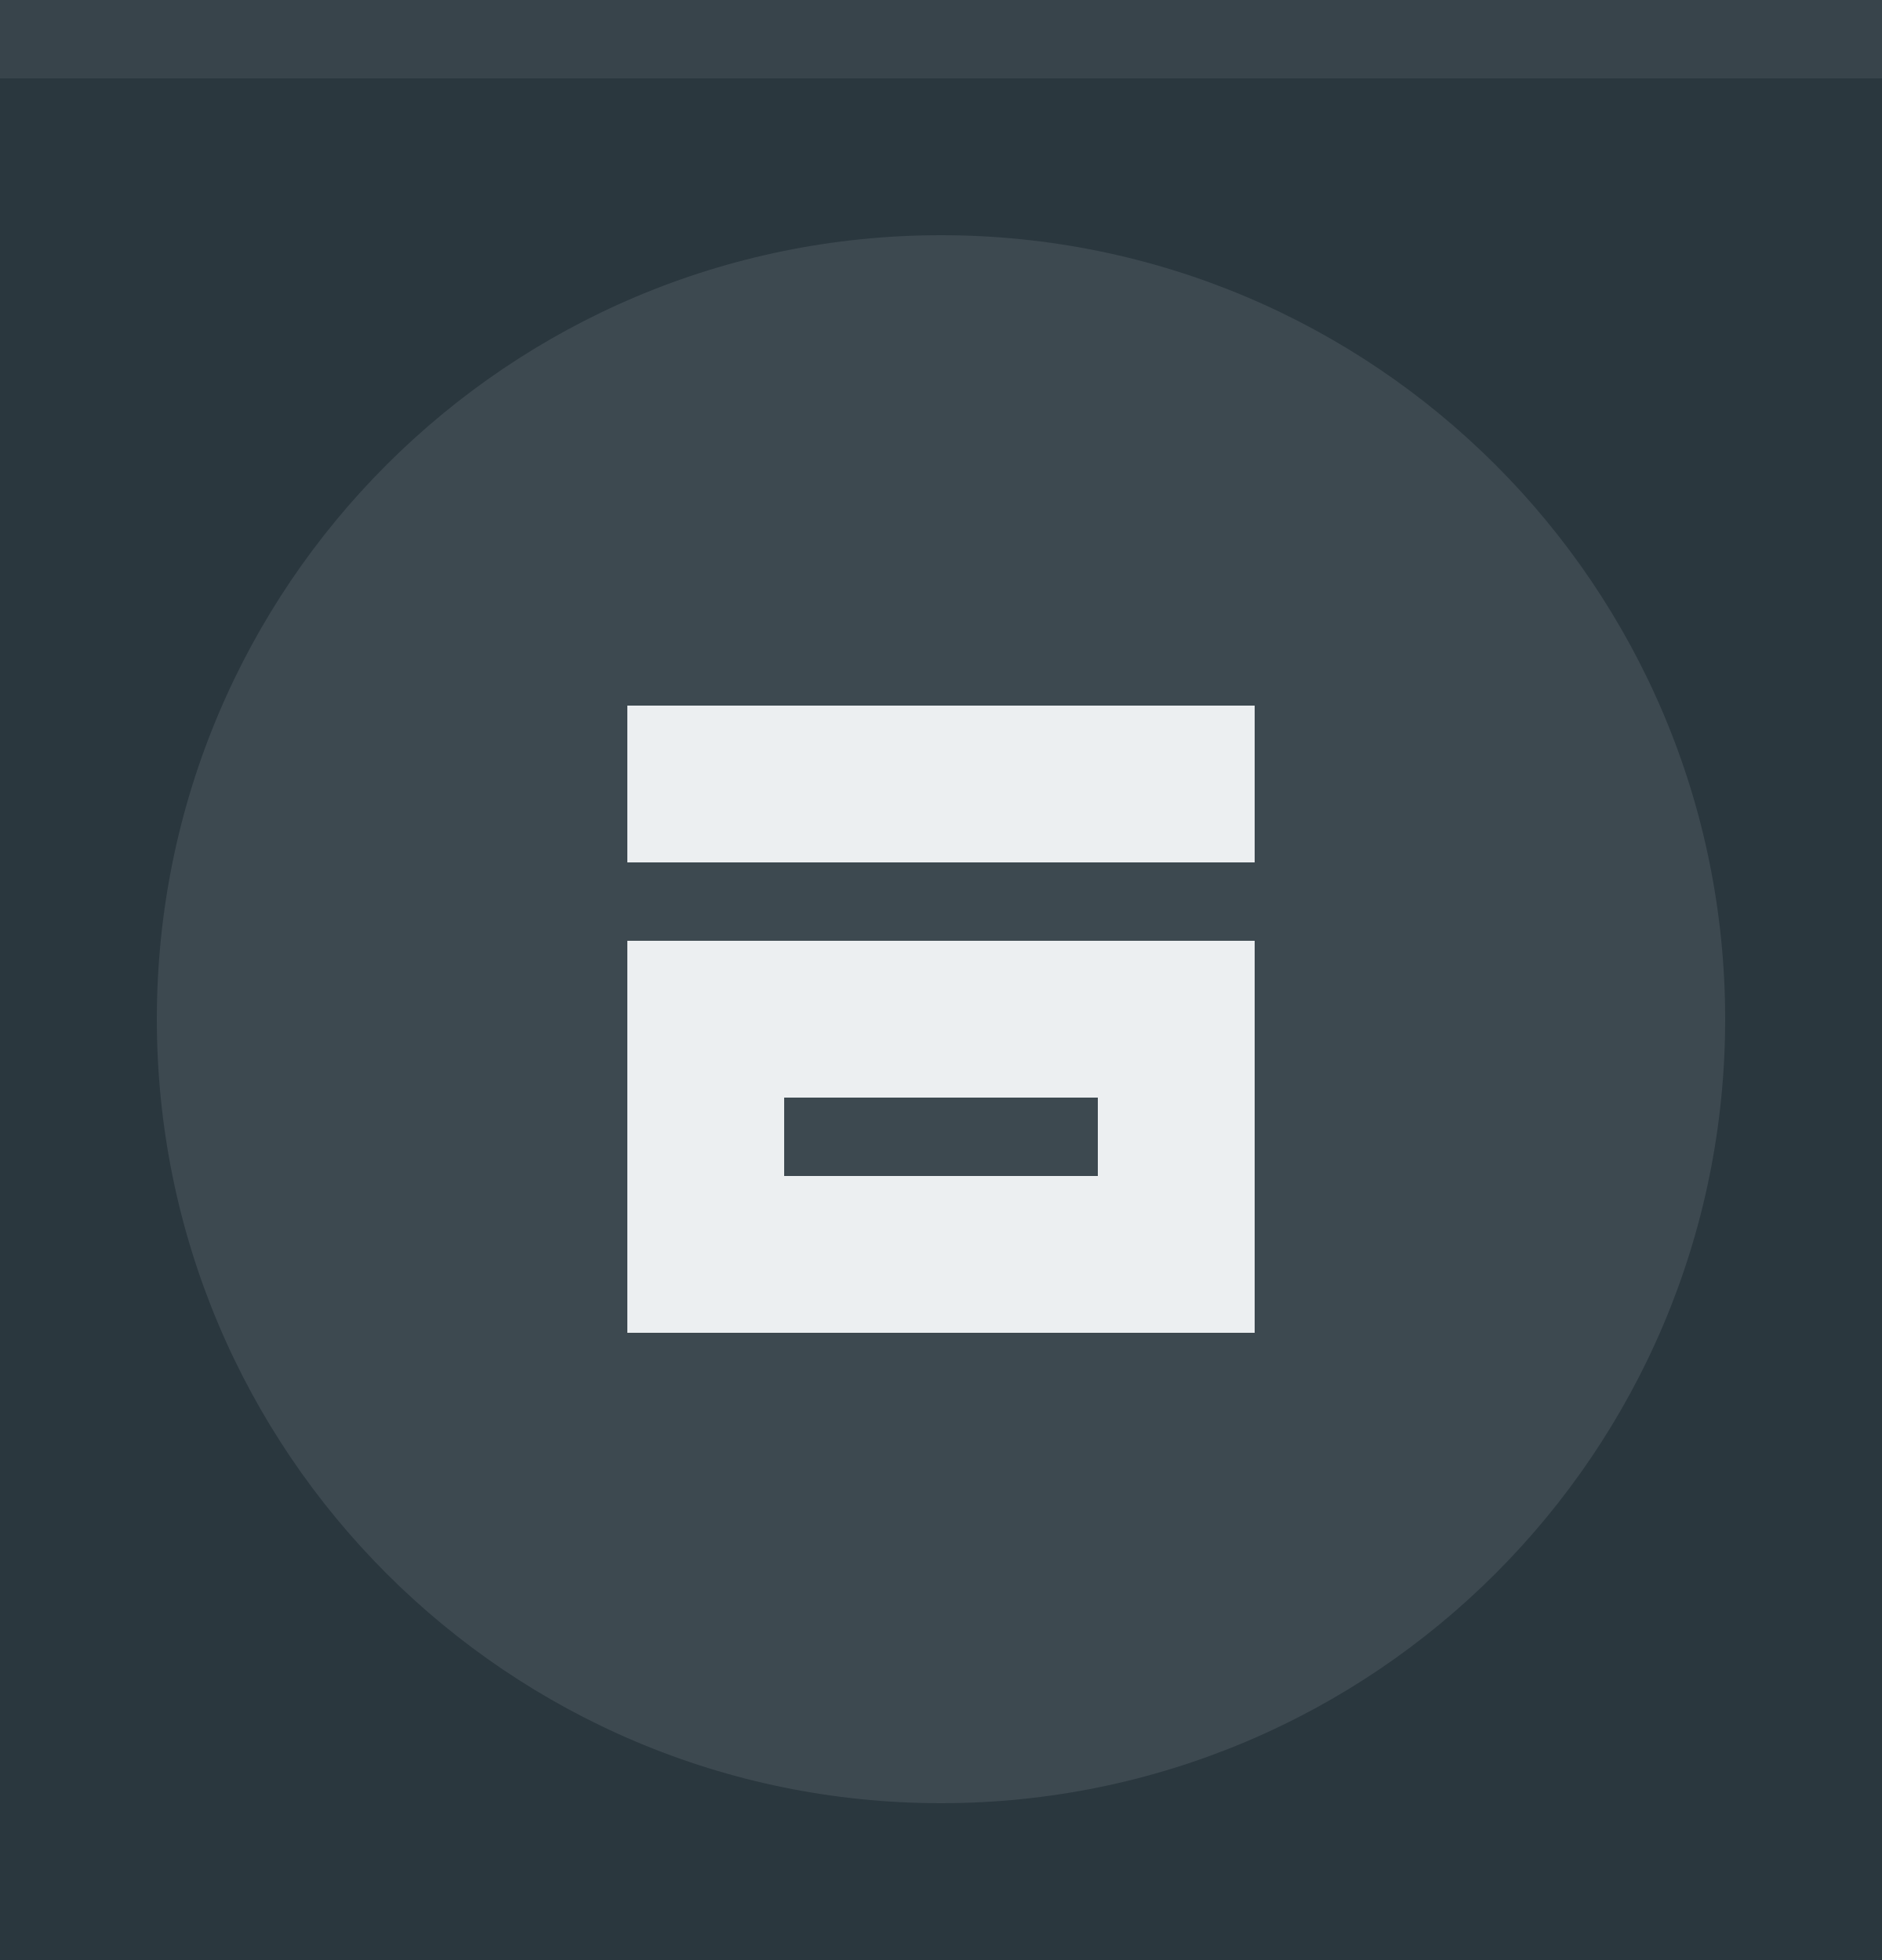
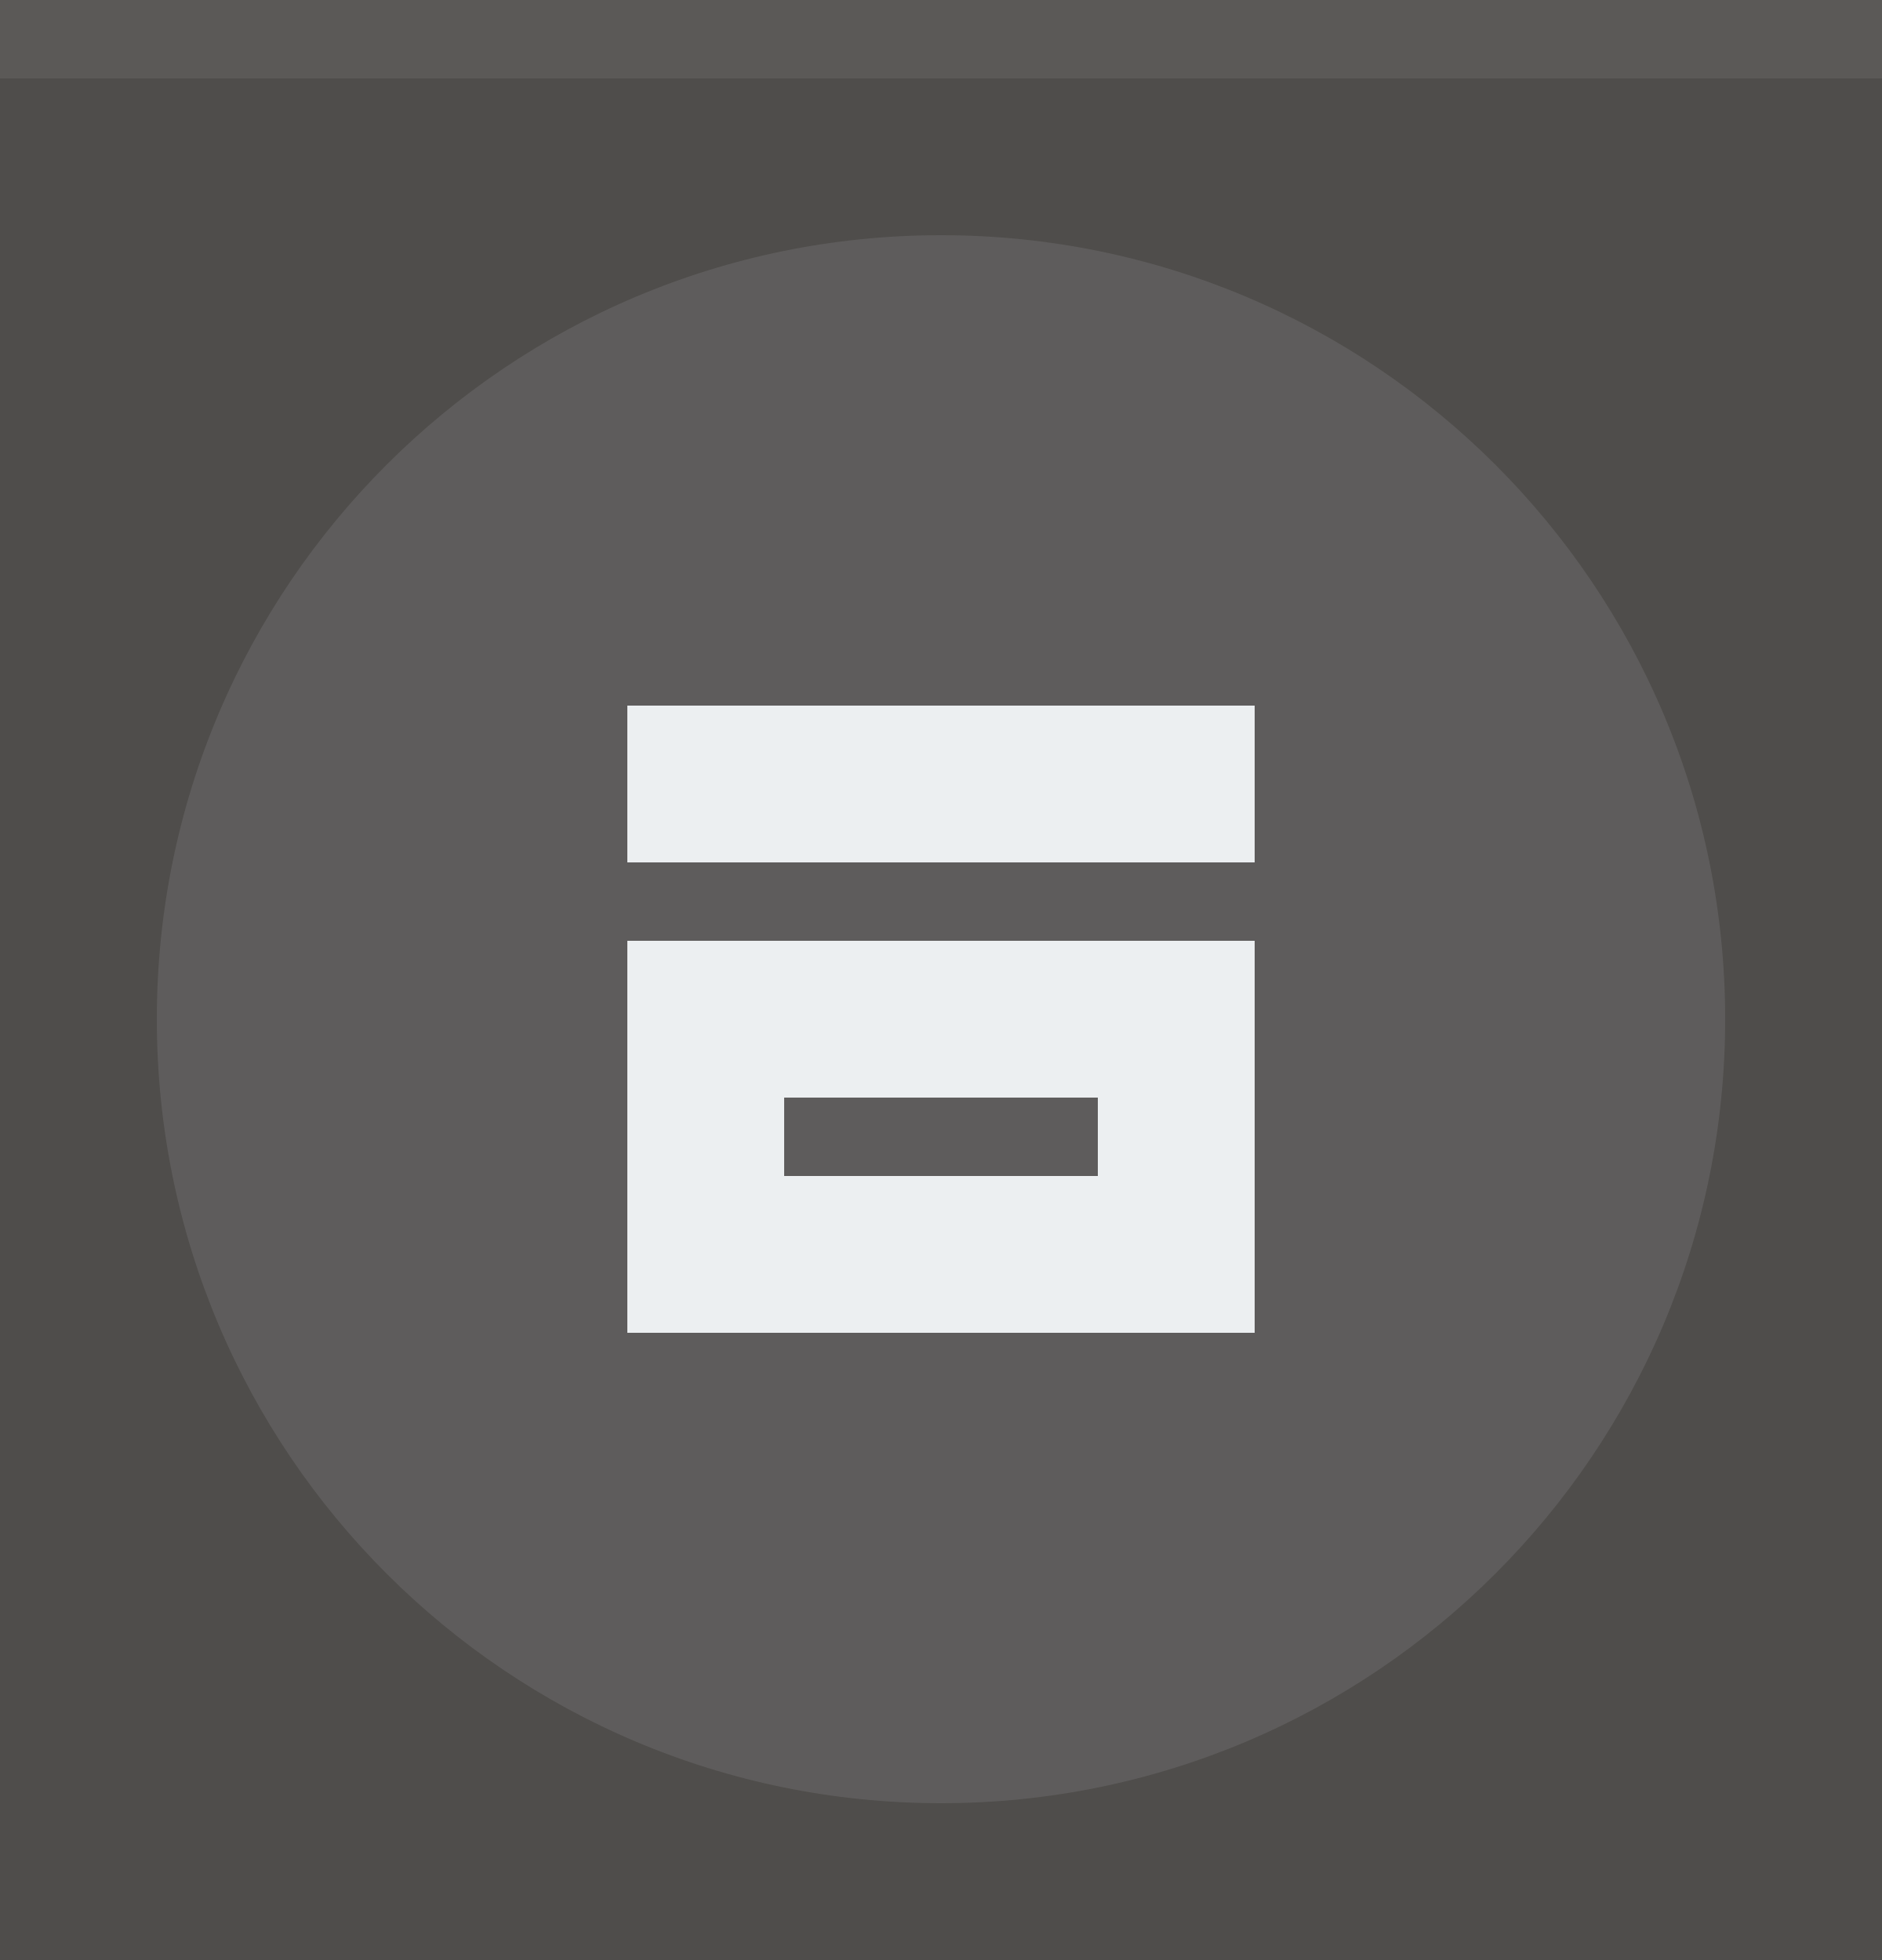
<svg xmlns="http://www.w3.org/2000/svg" width="24" height="25" viewBox="0 0 24 25" id="svg4142" version="1.1">
  <defs id="defs4144" />
  <g id="layer1" transform="translate(0,-1027.362)">
-     <rect style="opacity:1;fill:#2a373e;fill-opacity:1;fill-rule:evenodd;stroke:none;stroke-width:2.745;stroke-linecap:butt;stroke-linejoin:miter;stroke-miterlimit:4;stroke-dasharray:none;stroke-dashoffset:478.437;stroke-opacity:1" id="rect4741" width="24" height="25" x="0" y="1027.362" />
+     <rect style="opacity:1;fill:#4f4d4b;fill-opacity:1;fill-rule:evenodd;stroke:none;stroke-width:2.745;stroke-linecap:butt;stroke-linejoin:miter;stroke-miterlimit:4;stroke-dasharray:none;stroke-dashoffset:478.437;stroke-opacity:1" id="rect4741" width="24" height="25" x="0" y="1027.362" />
    <circle style="fill:#eceff1;fill-opacity:0.1;stroke:none;stroke-width:0.5;stroke-linejoin:miter;stroke-miterlimit:4;stroke-dasharray:none;stroke-opacity:1" id="path2994" cx="1040.362" cy="-12" transform="matrix(0,1,-1,0,0,0)" r="10" />
    <rect style="opacity:1;fill:#ffffff;fill-opacity:0.07;fill-rule:evenodd;stroke:none;stroke-width:2.745;stroke-linecap:butt;stroke-linejoin:miter;stroke-miterlimit:4;stroke-dasharray:none;stroke-dashoffset:478.437;stroke-opacity:1" id="rect4959" width="24" height="1" x="0" y="1027.362" />
    <rect style="opacity:1;fill:#eceff1;fill-opacity:1;fill-rule:evenodd;stroke:none;stroke-width:2;stroke-linecap:butt;stroke-linejoin:round;stroke-miterlimit:4;stroke-dasharray:none;stroke-dashoffset:478.437;stroke-opacity:0.75" id="rect4139" width="8" height="2" x="8" y="-1038.362" transform="scale(1,-1)" />
    <path id="rect4143" style="opacity:1;fill:#eceff1;fill-opacity:1;fill-rule:evenodd;stroke:none;stroke-width:2;stroke-linecap:butt;stroke-linejoin:round;stroke-miterlimit:4;stroke-dasharray:none;stroke-dashoffset:478.437;stroke-opacity:0.75" d="m 10,1042.362 4,0 0,-1 -4,0 z m -2,2 8,0 0,-5 -8,0 z" />
  </g>
</svg>
